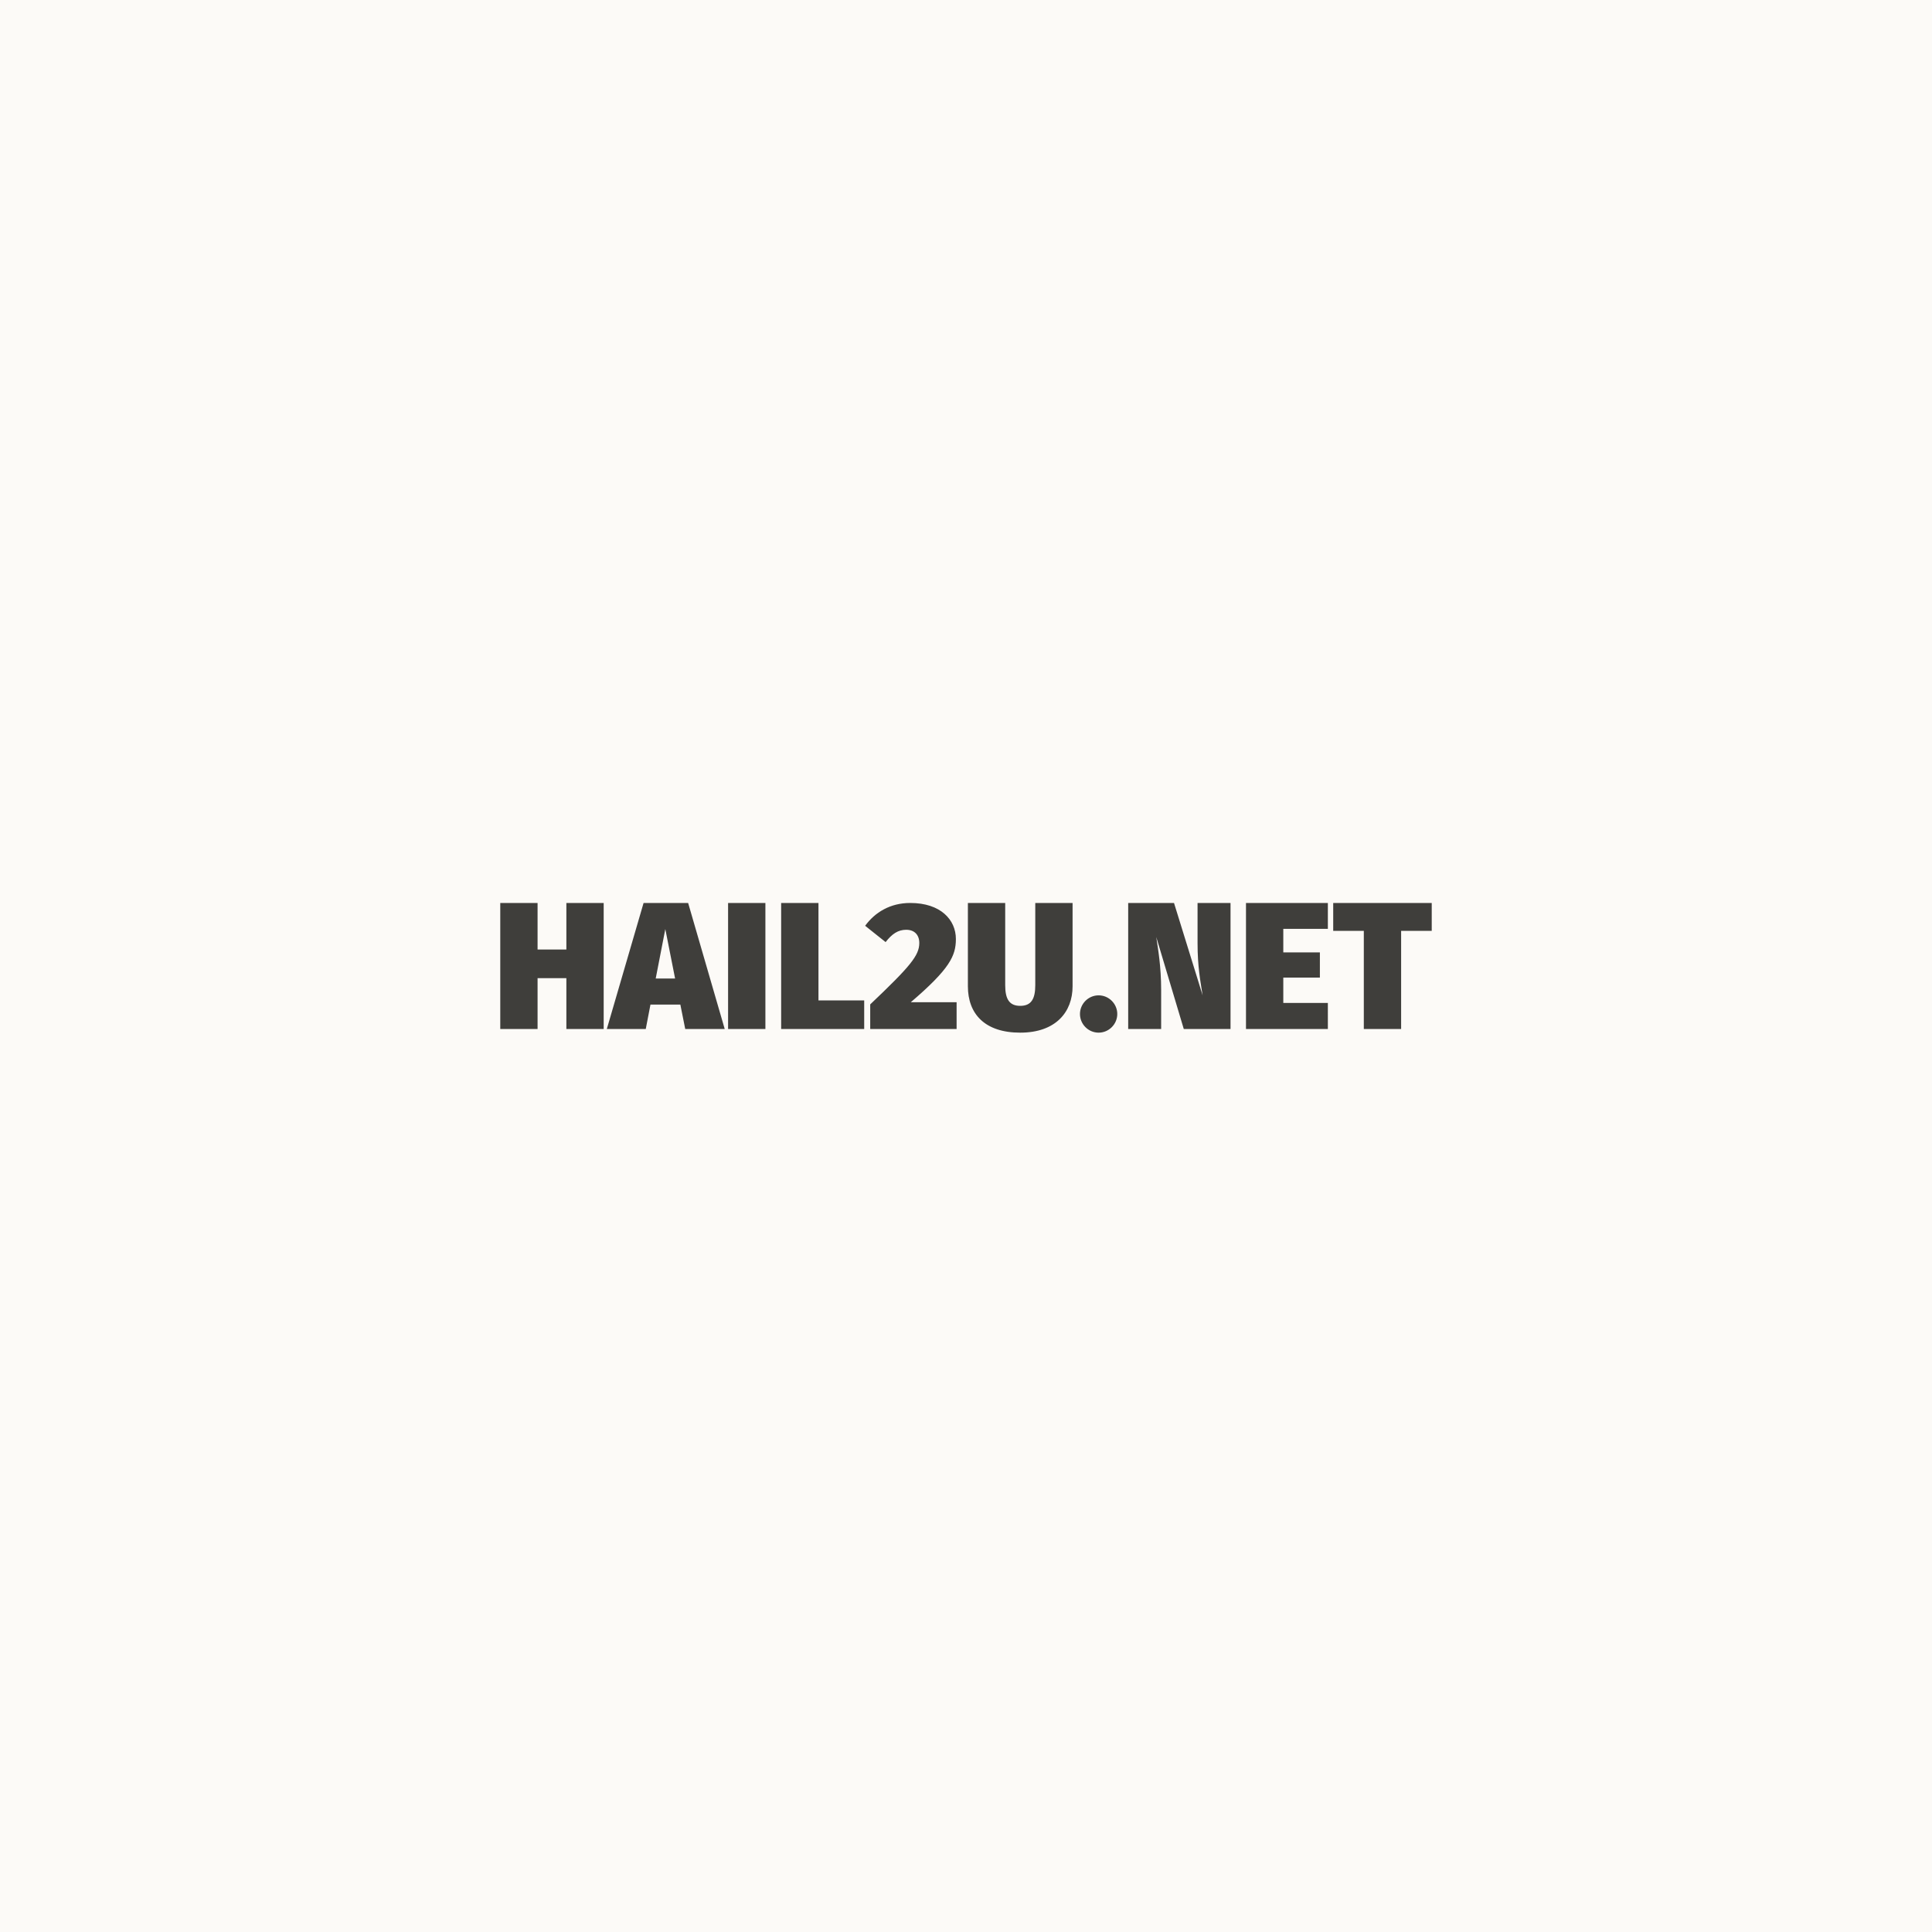
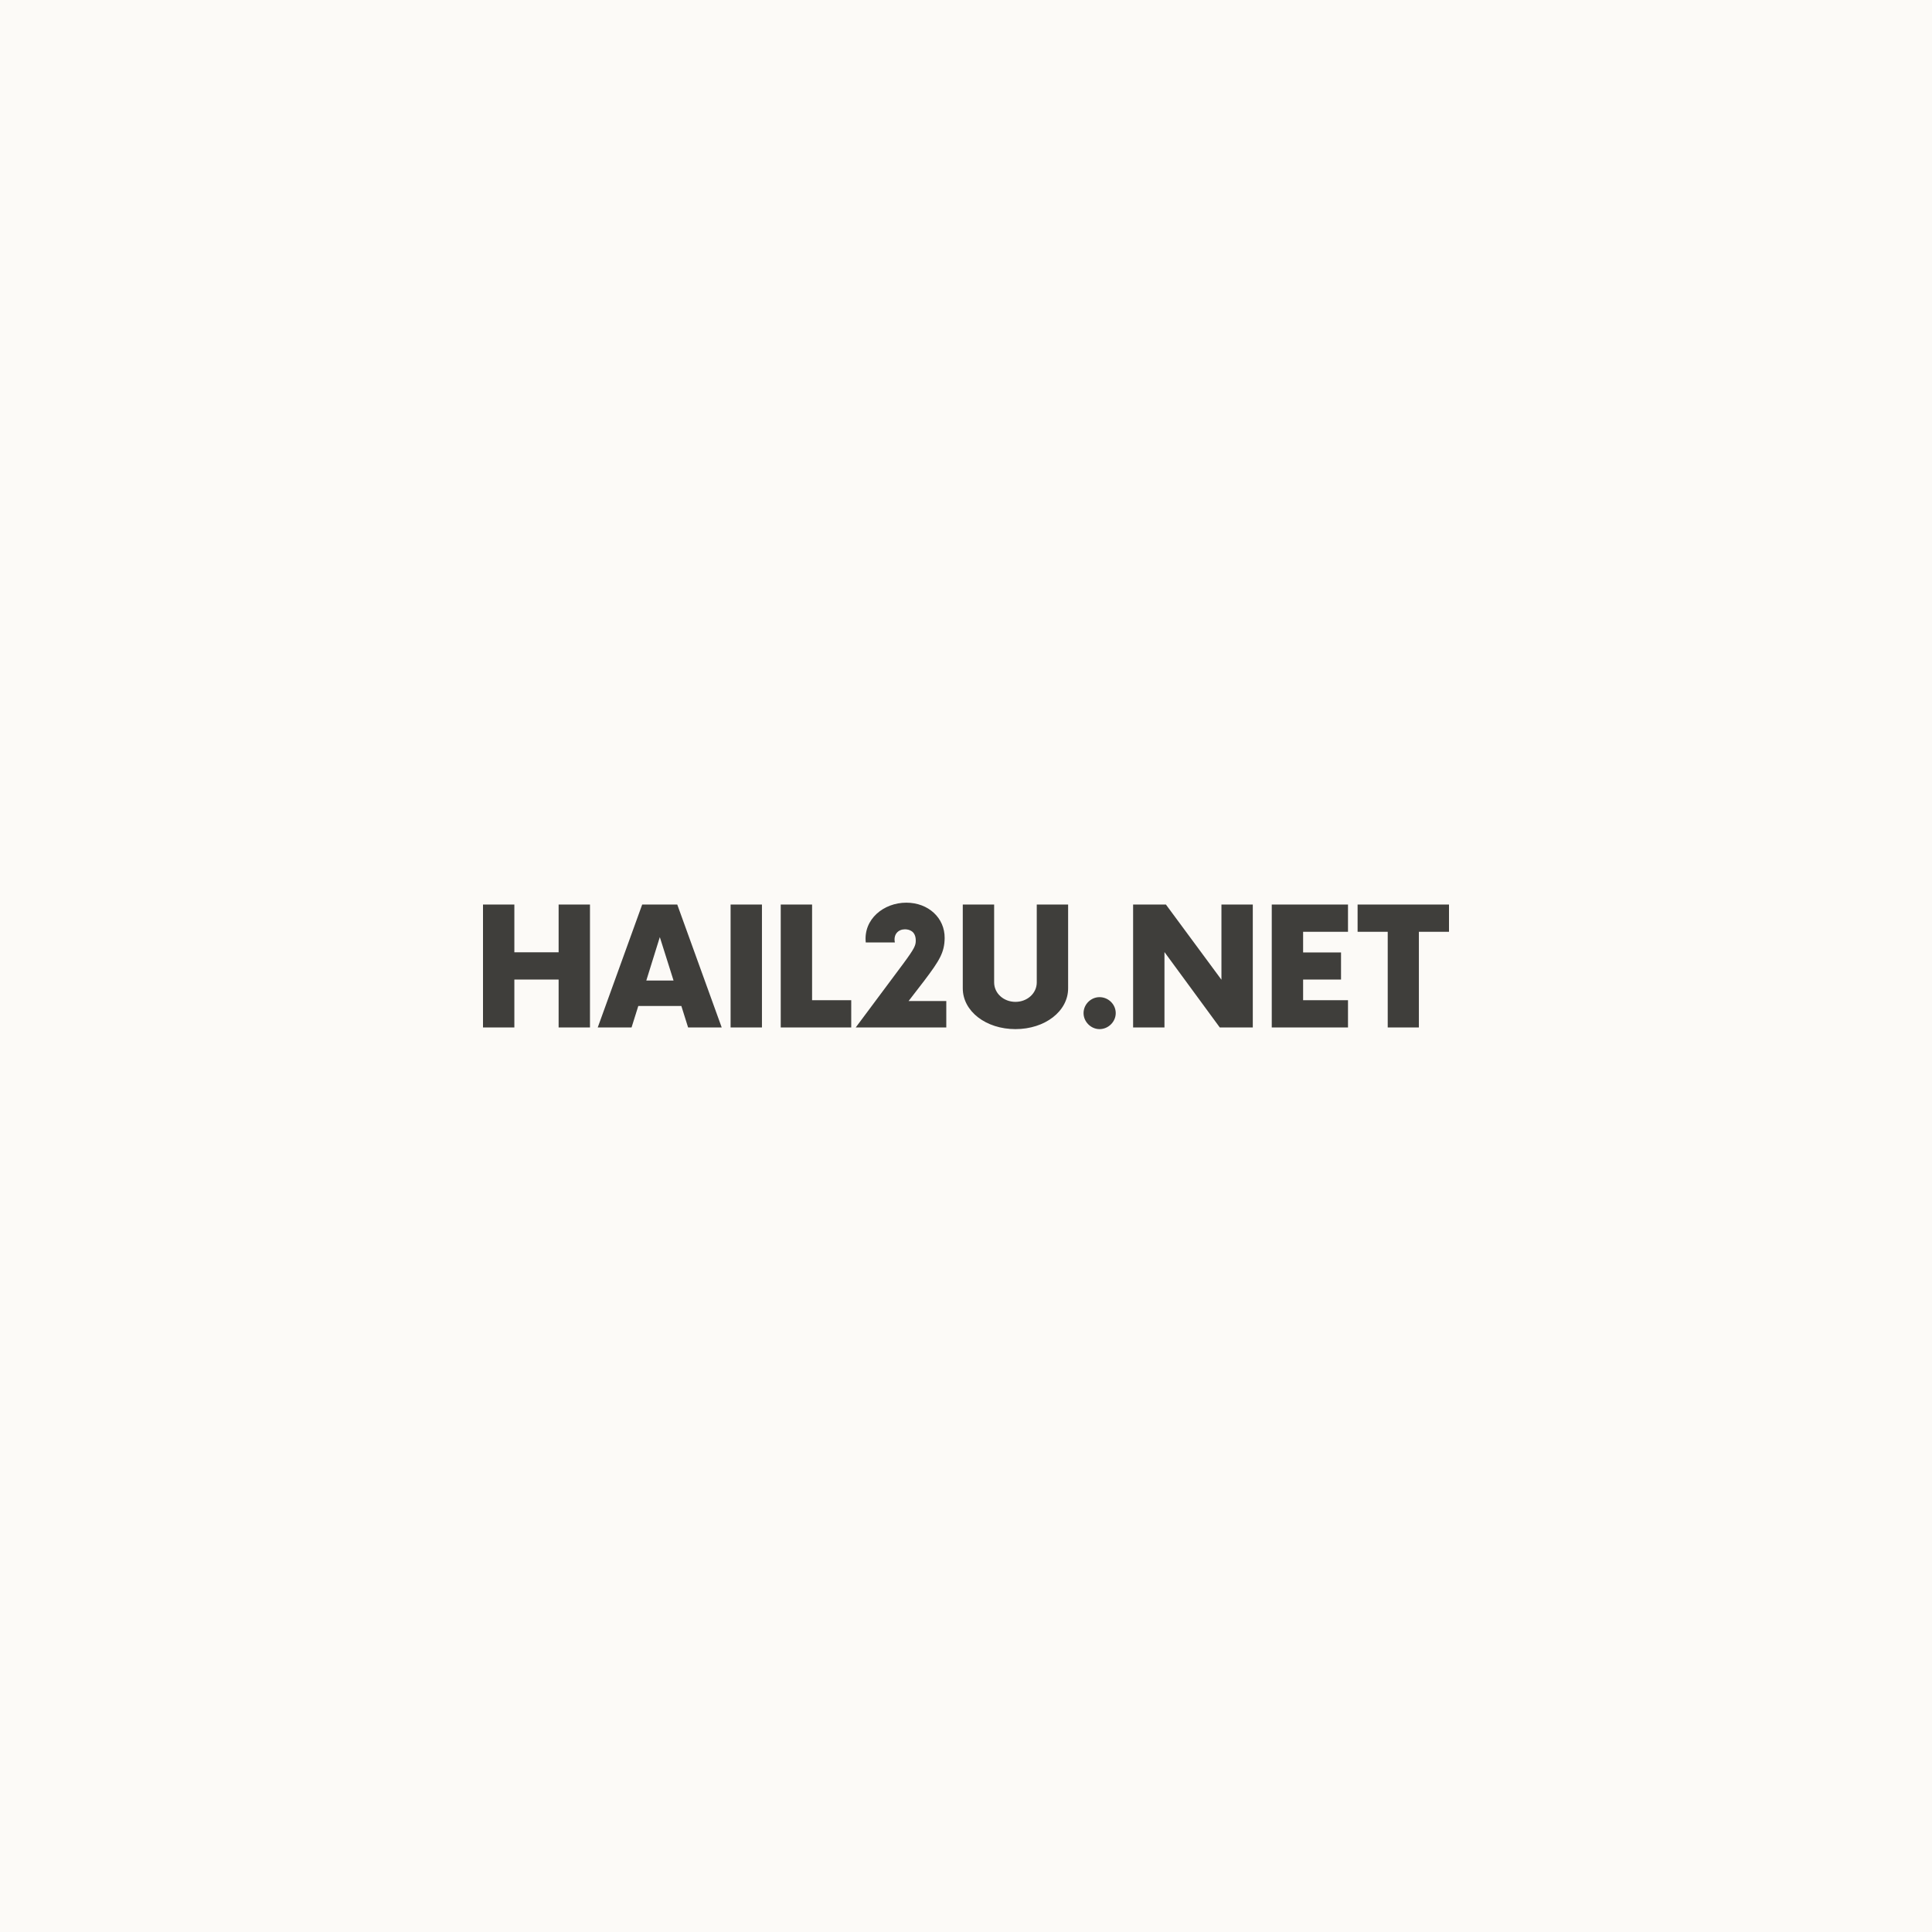
<svg xmlns="http://www.w3.org/2000/svg" width="1024" height="1024" viewBox="0 0 1024 1024">
  <rect width="1056" height="1056" x="-16" y="-16" style="fill:hsl(36, 48%, 98%)" />
-   <path d="M 265.15 478.592 L 265.15 545.408 L 284.926 545.408 L 284.926 518.432 L 300.189 518.432 L 300.189 545.408 L 319.965 545.408 L 319.965 478.592 L 300.189 478.592 L 300.189 503.264 L 284.926 503.264 L 284.926 478.592 L 265.15 478.592 z M 341.109 478.592 L 321.621 545.408 L 342.262 545.408 L 344.758 532.449 L 360.598 532.449 L 363.189 545.408 L 384.117 545.408 L 364.727 478.592 L 341.109 478.592 z M 385.9 478.592 L 385.9 545.408 L 405.676 545.408 L 405.676 478.592 L 385.9 478.592 z M 414.025 478.592 L 414.025 545.408 L 458.041 545.408 L 458.041 530.24 L 433.801 530.24 L 433.801 478.592 L 414.025 478.592 z M 482.445 478.592 C 471.789 478.592 463.725 483.585 458.541 490.689 L 469.391 499.328 C 472.847 494.912 476.014 492.801 480.334 492.801 C 484.654 492.801 487.246 495.489 487.246 499.809 C 487.246 506.433 482.446 512.192 461.23 532.352 L 461.23 545.408 L 507.021 545.408 L 507.021 531.199 L 482.734 531.201 C 503.374 513.537 506.639 506.625 506.639 497.697 C 506.639 487.521 498.573 478.592 482.445 478.592 z M 513.002 478.592 L 513.002 522.752 C 513.002 537.344 521.93 547.328 540.746 547.328 C 559.562 547.328 568.49 536.384 568.49 522.752 L 568.49 478.592 L 548.715 478.592 L 548.715 522.176 C 548.715 529.568 546.506 533.121 540.746 533.121 C 534.986 533.121 532.777 529.568 532.777 522.176 L 532.777 478.592 L 513.002 478.592 z M 597.963 478.592 L 597.963 545.408 L 615.434 545.408 L 615.434 524.672 C 615.434 512.288 613.802 503.073 612.842 496.641 L 627.434 545.408 L 652.203 545.408 L 652.203 478.592 L 634.73 478.592 L 634.73 500 C 634.73 512.096 636.17 519.777 637.418 527.553 L 622.25 478.592 L 597.963 478.592 z M 660.4 478.592 L 660.4 545.408 L 703.793 545.408 L 703.791 531.584 L 680.176 531.584 L 680.176 518.145 L 699.568 518.145 L 699.568 504.801 L 680.176 504.801 L 680.176 492.32 L 703.793 492.32 L 703.793 478.592 L 660.4 478.592 z M 706.627 478.592 L 706.627 493.377 L 722.85 493.377 L 722.852 545.408 L 742.627 545.408 L 742.627 493.377 L 758.85 493.377 L 758.85 478.592 L 706.627 478.592 z M 352.629 492.416 L 357.814 518.625 L 347.541 518.625 L 352.629 492.416 z M 582.291 527.553 C 576.819 527.553 572.404 532.065 572.404 537.441 C 572.404 542.817 576.819 547.328 582.291 547.328 C 587.763 547.328 592.18 542.817 592.18 537.441 C 592.18 532.065 587.763 527.553 582.291 527.553 z " style="fill:hsl(36, 3%, 24%)" />
+   <path d="m 480.375,478.436 c -11.948,0 -22.809,8.689 -21.506,21.072 l 15.424,0 c -0.869,-4.345 1.846,-6.951 5.322,-6.951 2.172,0 5.758,0.869 5.758,5.975 0,2.498 -0.543,4.019 -6.734,12.383 l -25.092,33.672 48.01,0 0,-14.012 -19.986,0 8.365,-10.861 c 8.038,-10.645 10.643,-14.883 10.752,-22.486 0.109,-10.754 -8.69,-18.791 -20.313,-18.791 z M 256,479.414 l 0,65.172 16.619,0 0,-25.418 23.463,0 0,25.418 16.619,0 0,-65.172 -16.619,0 0,25.309 -23.463,0 0,-25.309 -16.619,0 z m 84.379,0 -23.57,65.172 17.922,0 3.584,-11.404 22.811,0 3.586,11.404 17.813,0 -23.57,-65.172 -18.574,0 z m 46.85,0 0,65.172 16.619,0 0,-65.172 -16.619,0 z m 26.574,0 0,65.172 37.367,0 0,-14.445 -20.748,0 0,-50.727 -16.619,0 z m 96.492,0 0,44.426 c 0,12.166 12.274,21.615 27.916,21.615 15.642,0 27.916,-9.45 27.916,-21.615 l 0,-44.426 -16.619,0 0,41.275 c 0,5.757 -4.997,10.318 -11.297,10.318 -6.3,0 -11.297,-4.561 -11.297,-10.318 l 0,-41.275 -16.619,0 z m 90.277,0 0,65.172 16.619,0 0,-39.973 29.328,39.973 17.488,0 0,-65.172 -16.619,0 0,39.863 -29.436,-39.863 -17.381,0 z m 73.486,0 0,65.172 40.408,0 0,-14.445 -23.789,0 0,-10.973 20.096,0 0,-14.338 -20.096,0 0,-10.971 23.789,0 0,-14.445 -40.408,0 z m 45.496,0 0,14.445 15.967,0 0,50.727 16.512,0 0,-50.727 15.967,0 0,-14.445 -48.445,0 z m -369.834,17.27 7.277,23.029 -14.447,0 7.17,-23.029 z m 233.059,31.826 c -4.562,0 -8.473,3.802 -8.473,8.473 0,4.562 3.911,8.473 8.473,8.473 4.671,0 8.582,-3.911 8.582,-8.473 0,-4.671 -3.911,-8.473 -8.582,-8.473 z" style="fill:hsl(36, 3%, 24%)" />
</svg>
